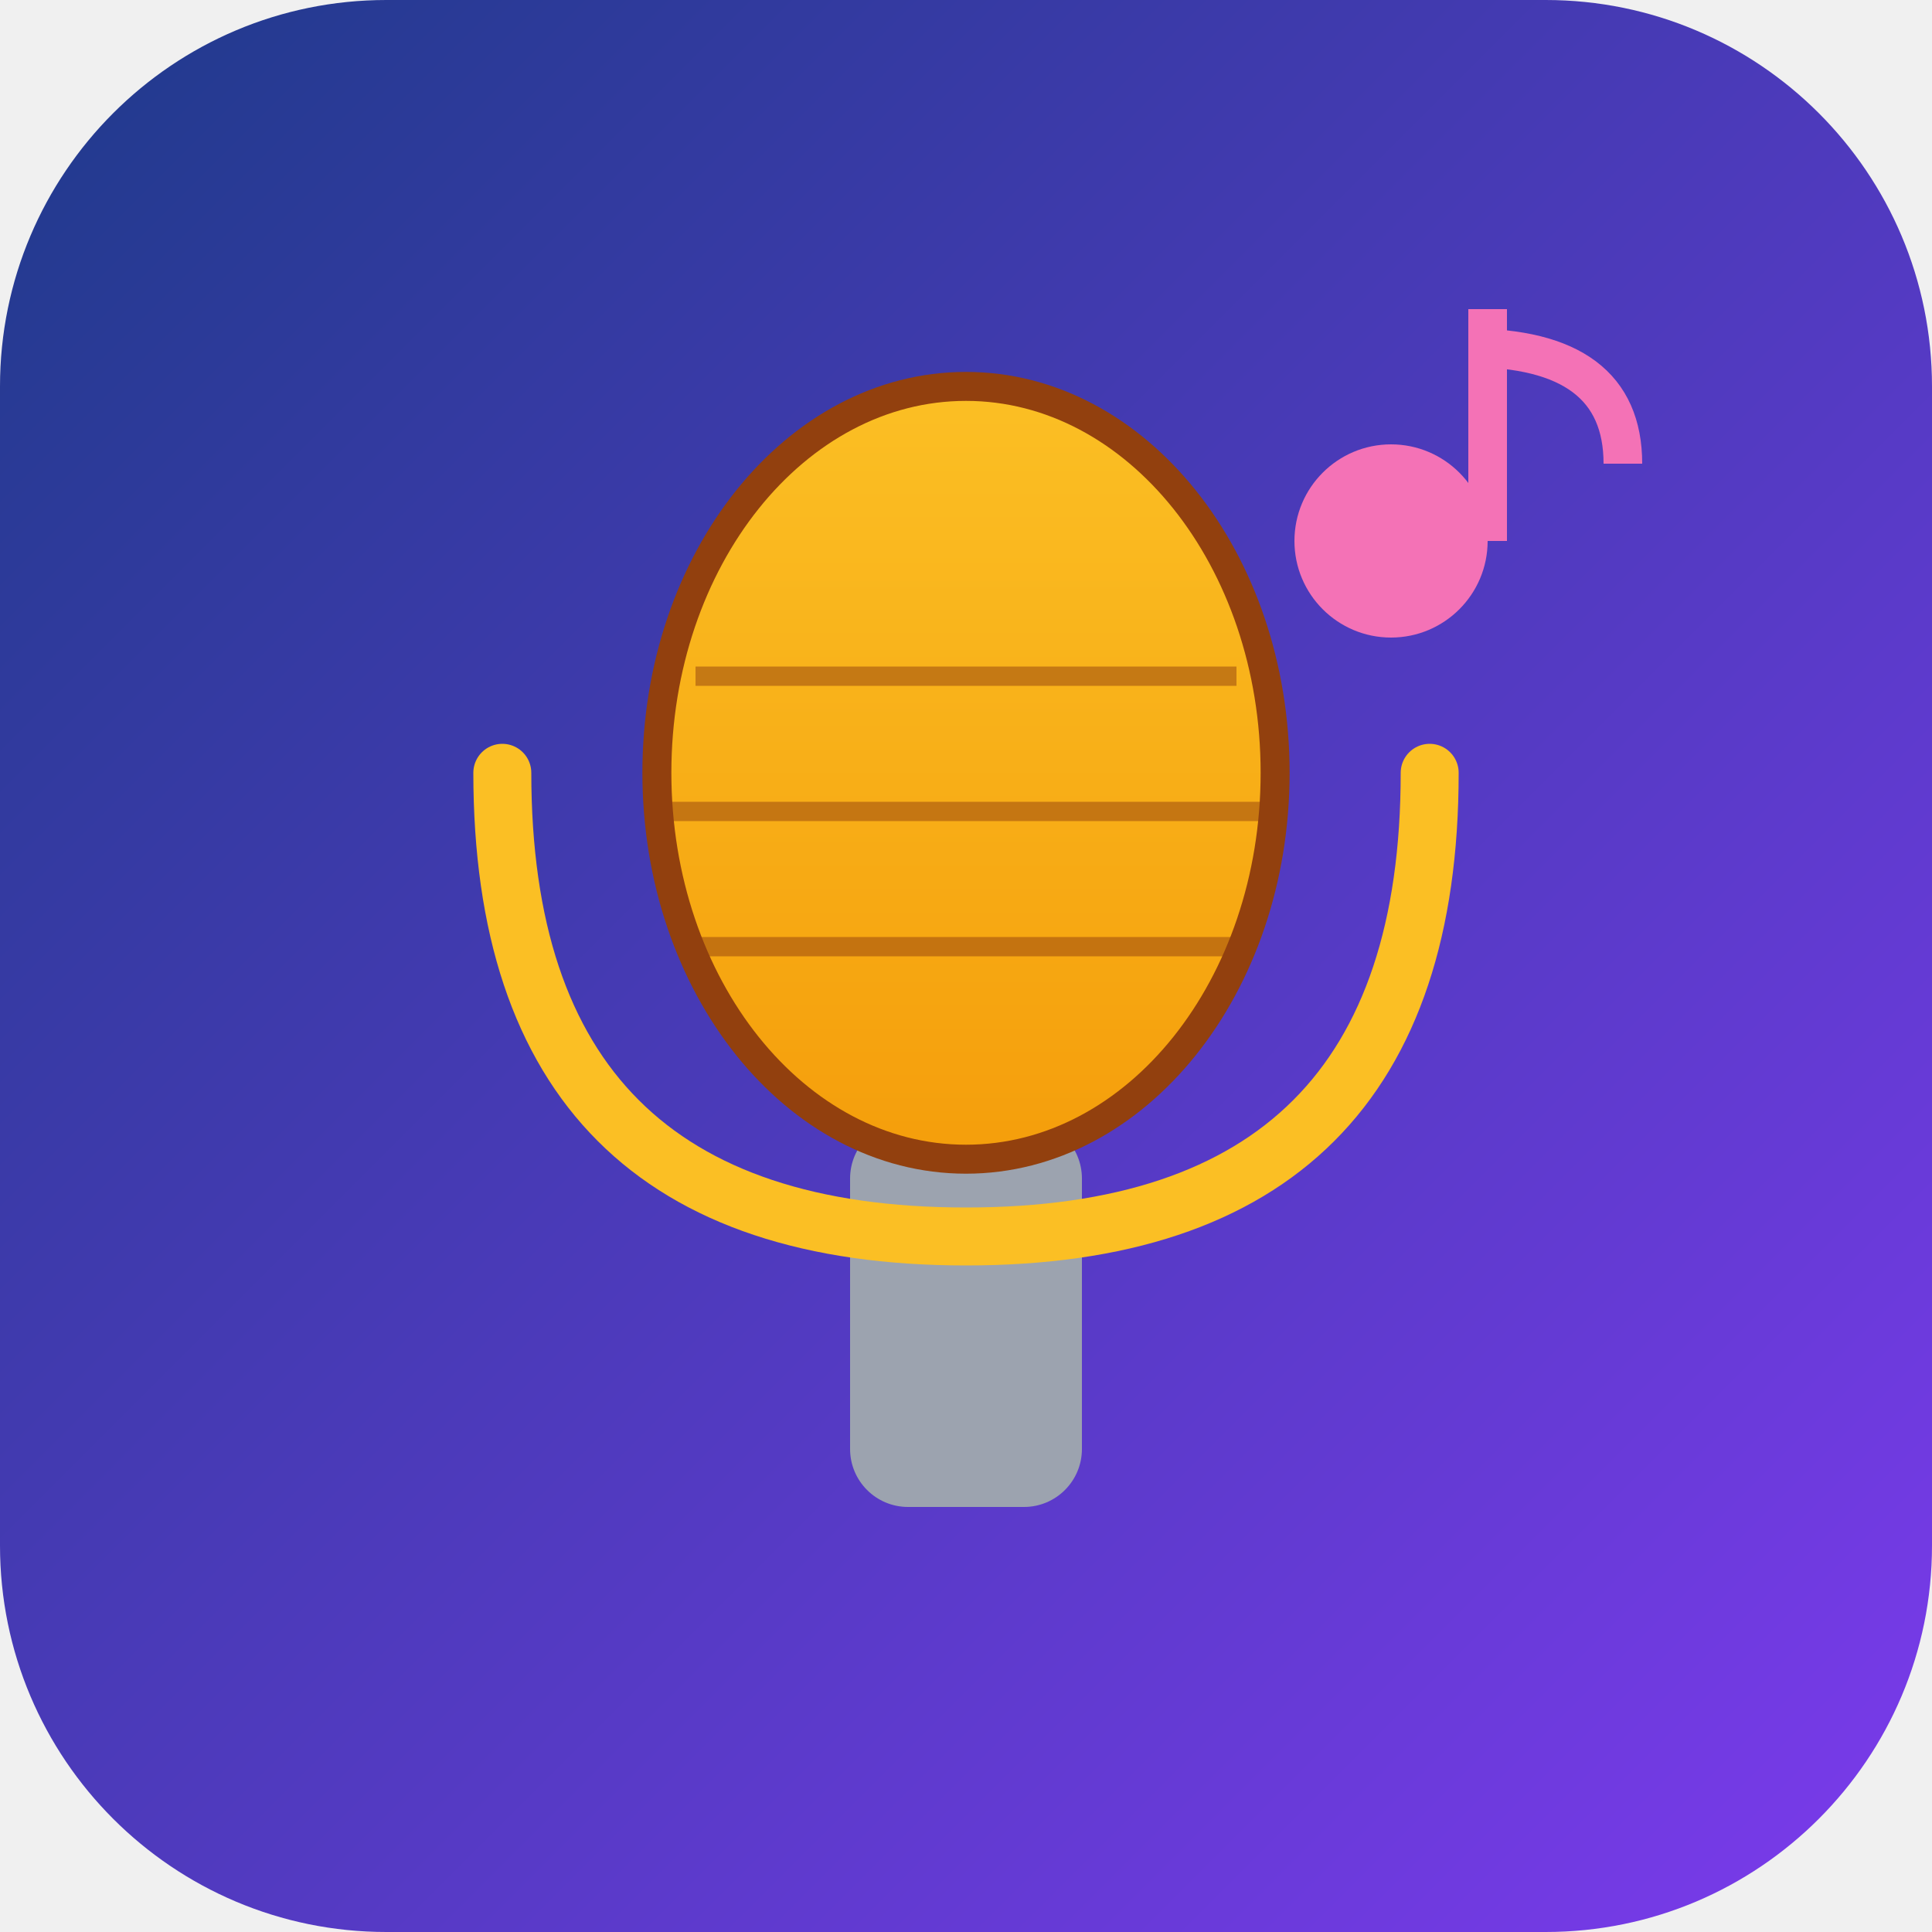
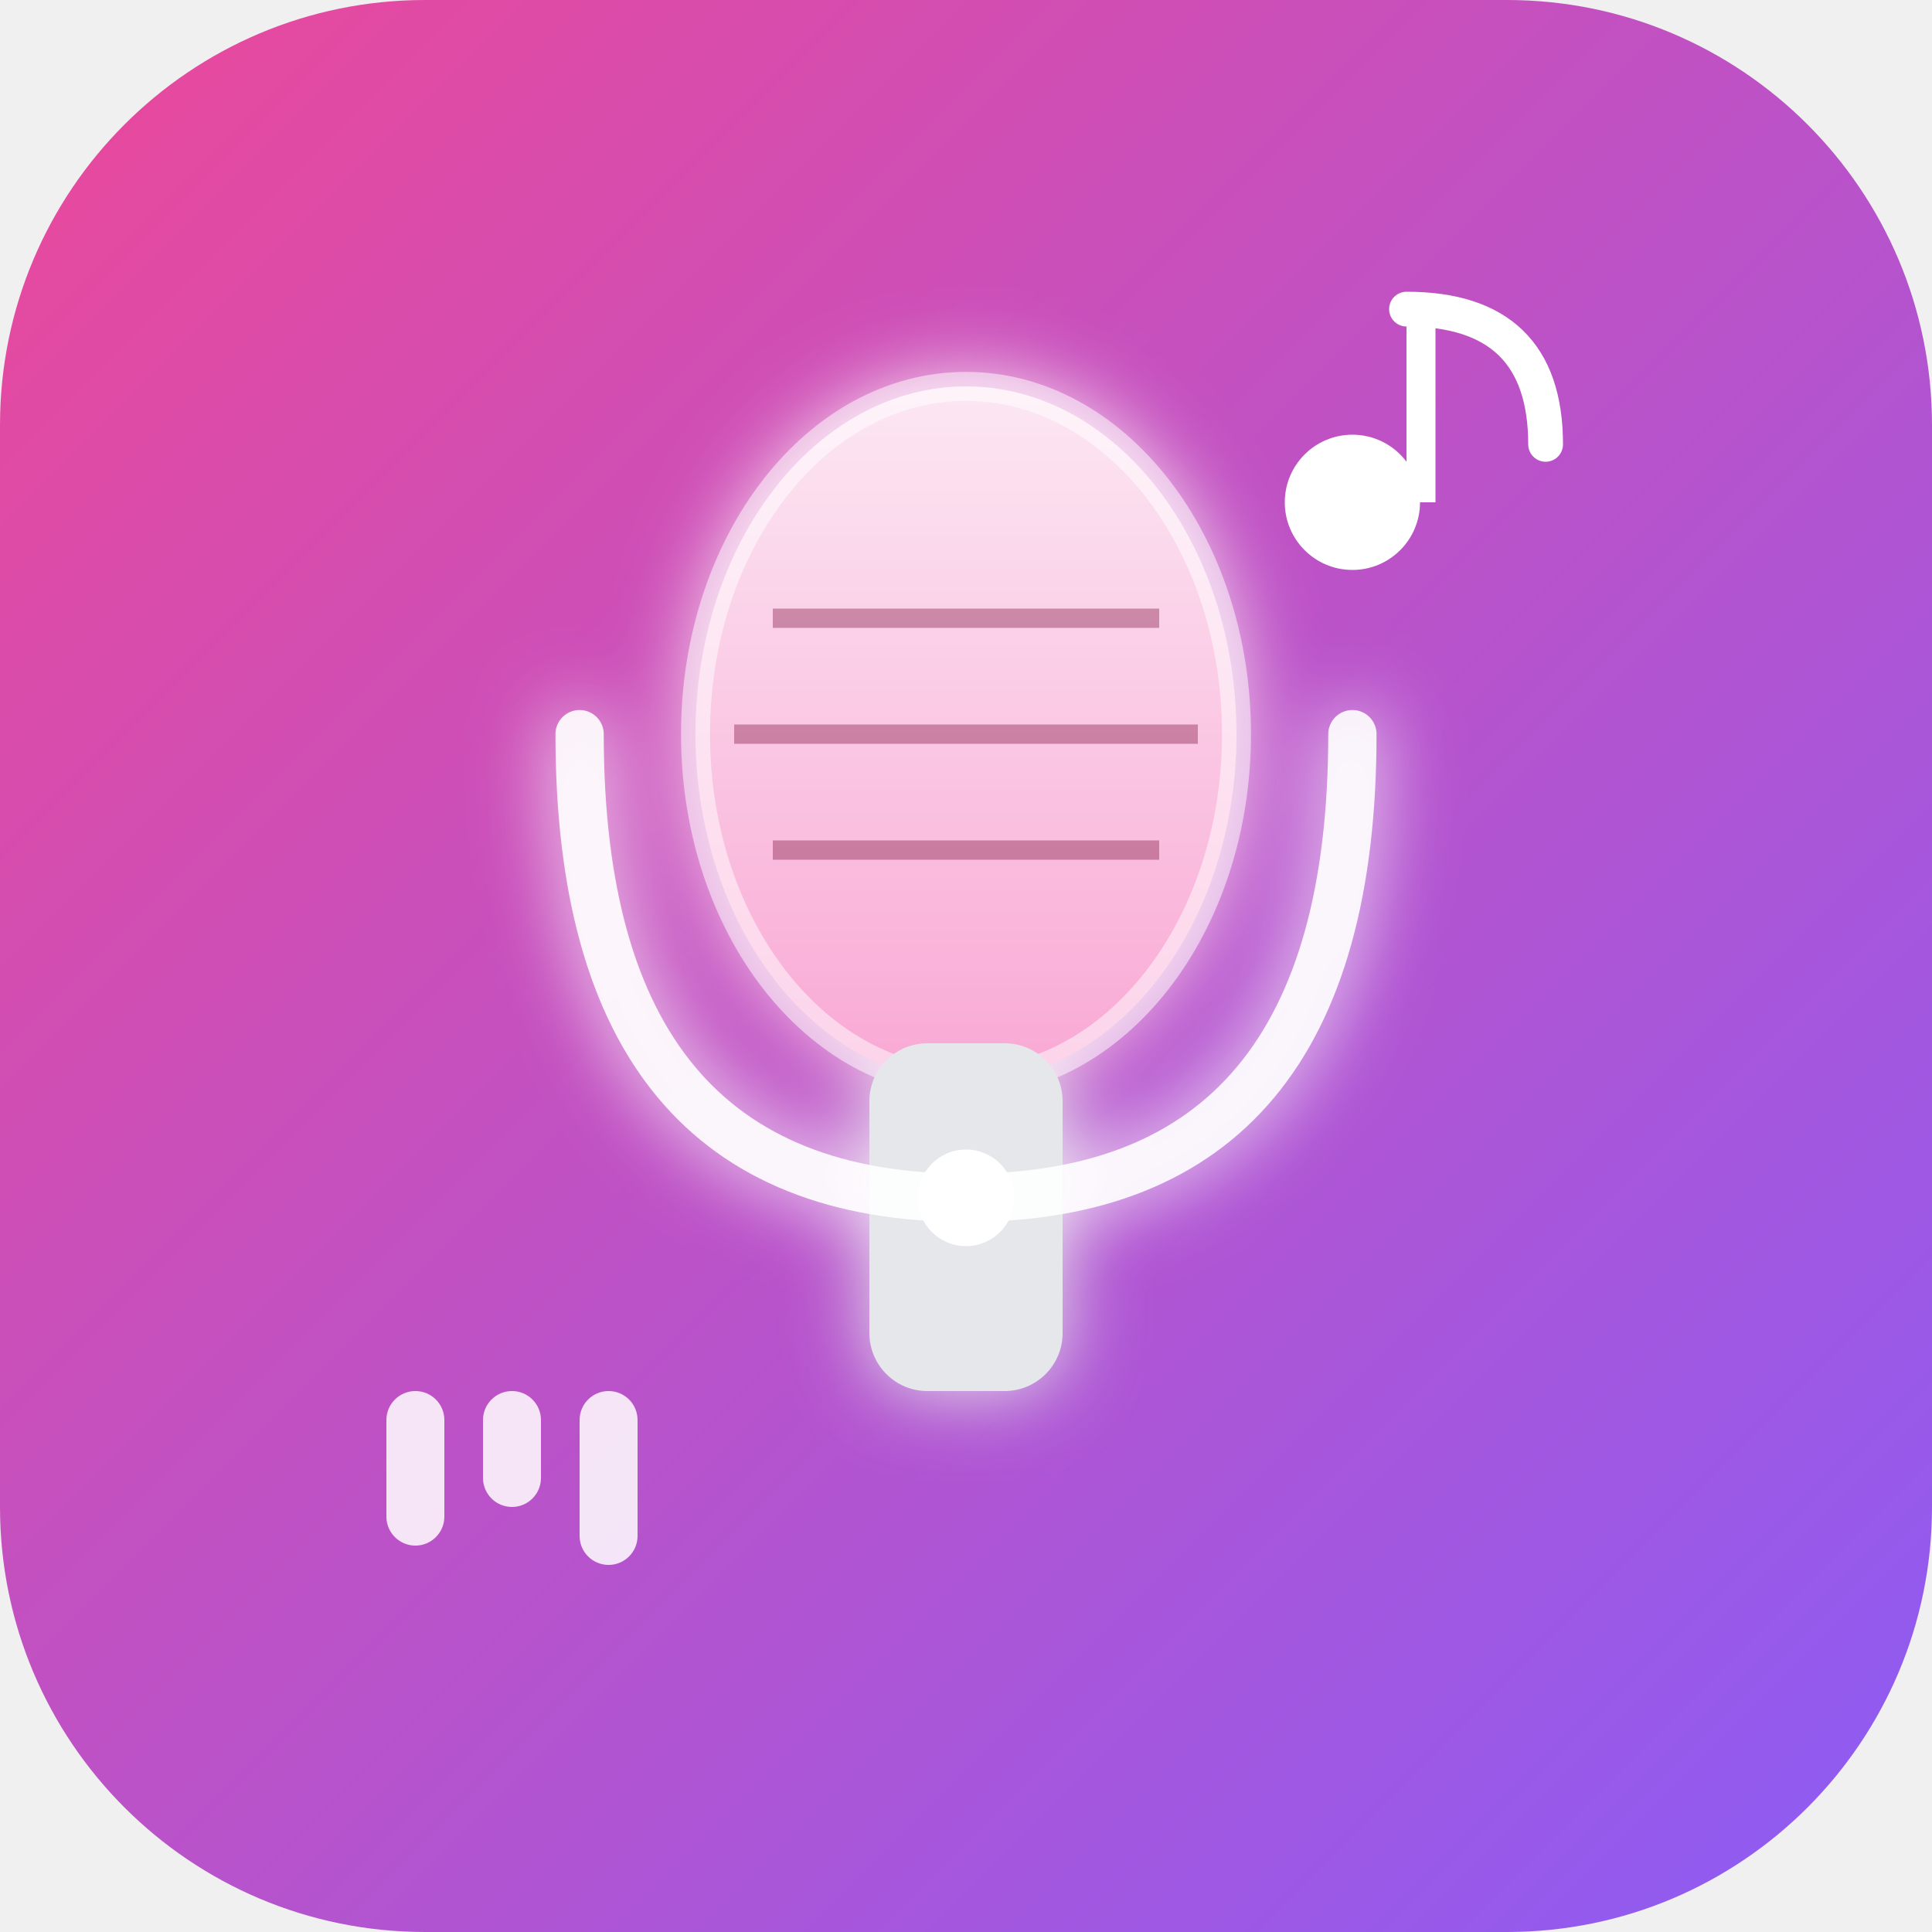
<svg xmlns="http://www.w3.org/2000/svg" viewBox="0 0 100 100">
  <defs>
    <linearGradient id="bg" x1="0%" y1="0%" x2="100%" y2="100%">
-       <stop offset="0%" stop-color="#1e3a8a" />
-       <stop offset="100%" stop-color="#7c3aed" />
+       <stop offset="0%" stop-color="#ec4899" />
+       <stop offset="100%" stop-color="#8b5cf6" />
    </linearGradient>
    <linearGradient id="mic" x1="0%" y1="0%" x2="0%" y2="100%">
-       <stop offset="0%" stop-color="#fbbf24" />
-       <stop offset="100%" stop-color="#f59e0b" />
+       <stop offset="0%" stop-color="#fce7f3" />
+       <stop offset="100%" stop-color="#f9a8d4" />
    </linearGradient>
+     <filter id="glow" x="-50%" y="-50%" width="200%" height="200%">
+       <feGaussianBlur stdDeviation="2" result="blur" />
+       <feMerge>
+         <feMergeNode in="blur" />
+         <feMergeNode in="SourceGraphic" />
+       </feMerge>
+     </filter>
  </defs>
-   <rect width="100" height="100" rx="20" fill="url(#bg)" />
-   <rect x="44" y="58" width="12" height="20" rx="3" fill="#9ca3af" />
-   <ellipse cx="50" cy="40" rx="16" ry="20" fill="url(#mic)" stroke="#92400e" stroke-width="1.5" />
-   <line x1="36" y1="35" x2="64" y2="35" stroke="#92400e" stroke-width="1" opacity="0.5" />
-   <line x1="34" y1="42" x2="66" y2="42" stroke="#92400e" stroke-width="1" opacity="0.5" />
-   <line x1="36" y1="49" x2="64" y2="49" stroke="#92400e" stroke-width="1" opacity="0.5" />
-   <path d="M 26 40 Q 26 64 50 64 Q 74 64 74 40" stroke="#fbbf24" stroke-width="3" fill="none" stroke-linecap="round" />
-   <g transform="translate(72,18)">
-     <circle cx="0" cy="10" r="5" fill="#f472b6" />
-     <rect x="4" y="-2" width="2" height="12" fill="#f472b6" />
-     <path d="M 4 0 Q 12 0 12 6" stroke="#f472b6" stroke-width="2" fill="none" />
+   <rect width="100" height="100" rx="22" fill="url(#bg)" />
+   <g filter="url(#glow)">
+     <ellipse cx="50" cy="38" rx="14" ry="18" fill="url(#mic)" stroke="#fff" stroke-width="1.5" stroke-opacity="0.5" />
+     <line x1="40" y1="32" x2="60" y2="32" stroke="#831843" stroke-width="1" opacity="0.4" />
+     <line x1="38" y1="38" x2="62" y2="38" stroke="#831843" stroke-width="1" opacity="0.4" />
+     <line x1="40" y1="44" x2="60" y2="44" stroke="#831843" stroke-width="1" opacity="0.4" />
+     <rect x="45" y="54" width="10" height="18" rx="3" fill="#e5e7eb" />
+     <path d="M 30 38 Q 30 62 50 62 Q 70 62 70 38" stroke="#fff" stroke-width="2.5" fill="none" stroke-linecap="round" opacity="0.9" />
+     <circle cx="50" cy="62" r="2.5" fill="#fff" />
+   </g>
+   <g transform="translate(70,18)">
+     <circle cx="0" cy="8" r="3.5" fill="#fff" />
+     <rect x="2.8" y="-2" width="1.5" height="10" fill="#fff" />
+     <path d="M 2.8 -2 Q 10 -2 10 5" stroke="#fff" stroke-width="1.8" fill="none" stroke-linecap="round" />
+   </g>
+   <g transform="translate(20,72)" opacity="0.85">
+     <rect x="0" y="0" width="3" height="8" rx="1.5" fill="#fff">
+       <animate attributeName="height" values="3;8;4;6;3" dur="0.8s" repeatCount="indefinite" />
+     </rect>
+     <rect x="5" y="0" width="3" height="6" rx="1.5" fill="#fff">
+       <animate attributeName="height" values="6;3;7;4;6" dur="0.7s" repeatCount="indefinite" />
+     </rect>
+     <rect x="10" y="0" width="3" height="9" rx="1.5" fill="#fff">
+       <animate attributeName="height" values="4;9;5;7;4" dur="0.9s" repeatCount="indefinite" />
+     </rect>
  </g>
</svg>
